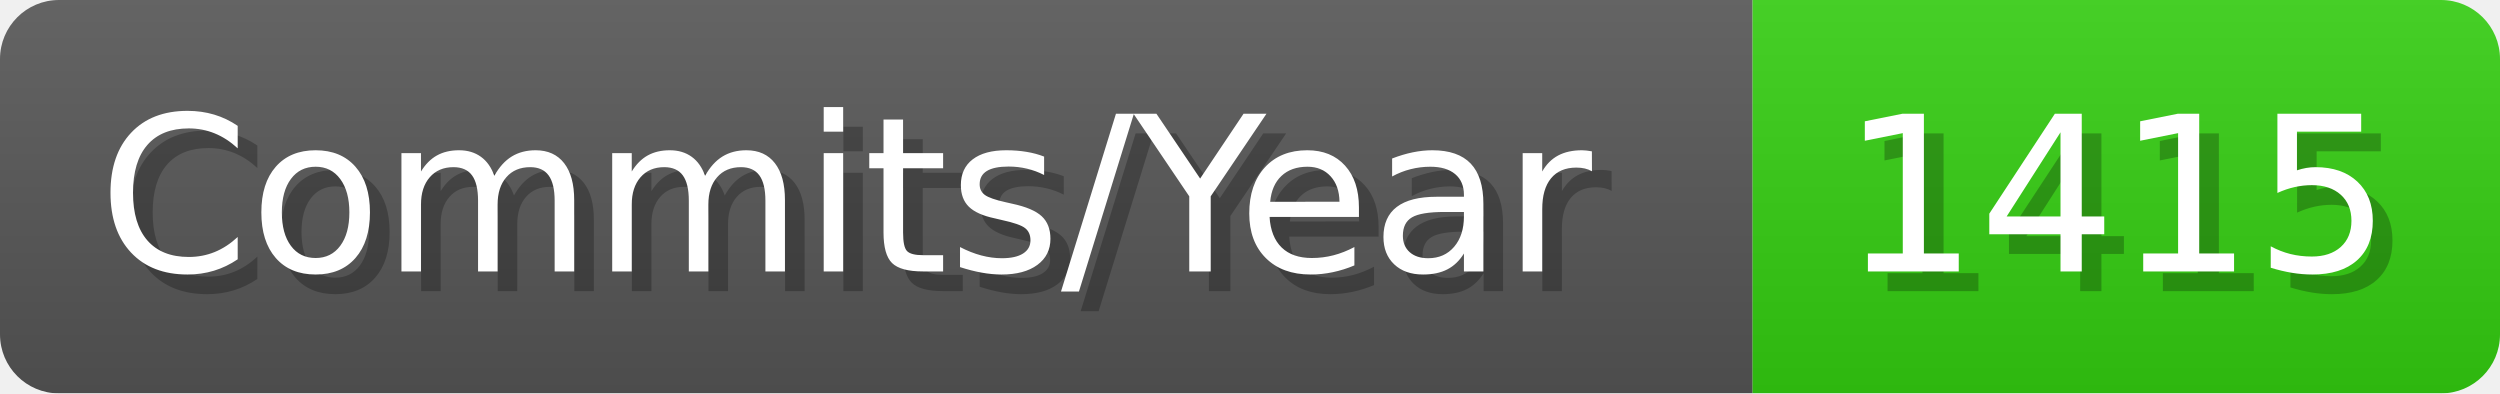
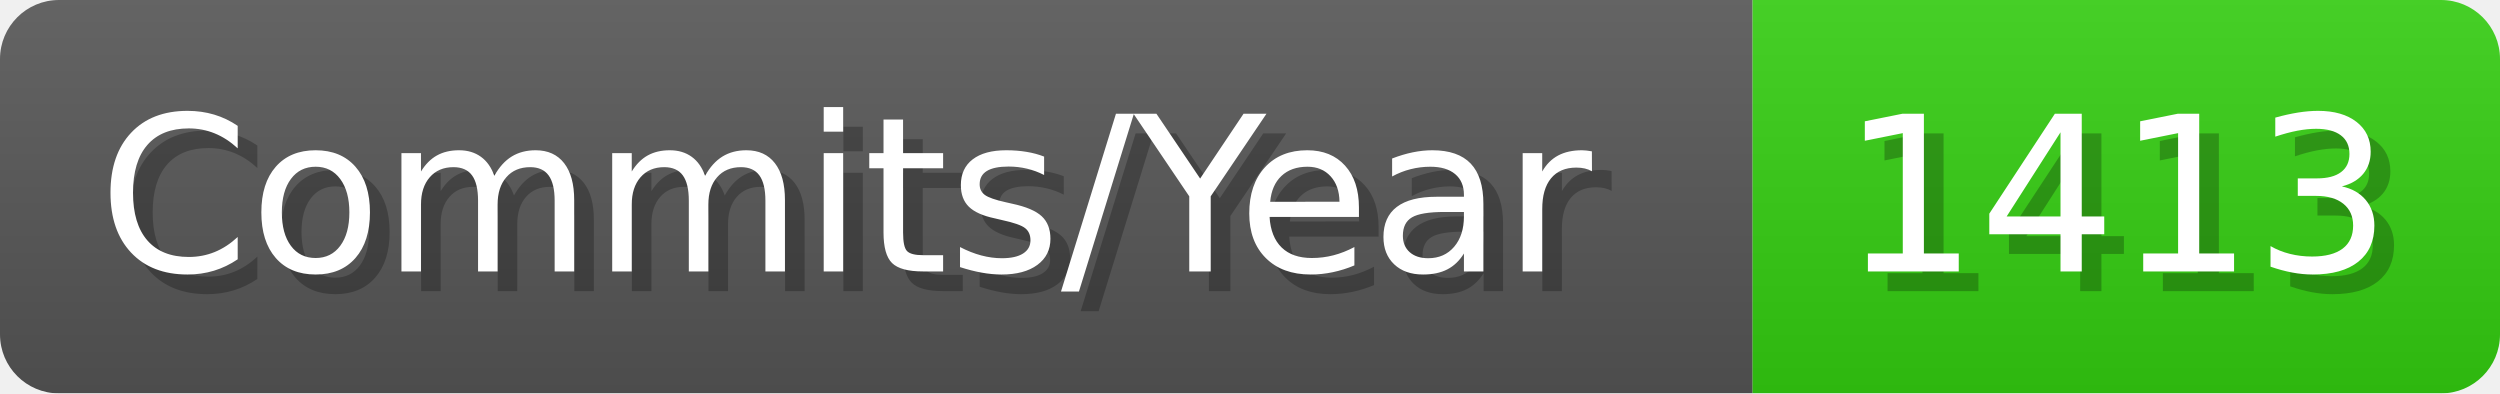
- <svg xmlns="http://www.w3.org/2000/svg" width="127.1" height="20" viewBox="0 0 1271 200" role="img" aria-label="Commits/Year: 1415">
+ <svg xmlns="http://www.w3.org/2000/svg" width="127.1" height="20" viewBox="0 0 1271 200" role="img" aria-label="Commits/Year: 1413">
  <linearGradient id="aUPdi" x2="0" y2="100%">
    <stop offset="0" stop-opacity=".1" stop-color="#EEE" />
    <stop offset="1" stop-opacity=".1" />
  </linearGradient>
  <mask id="WfAiQ">
    <rect width="1271" height="200" rx="30" fill="#FFF" />
  </mask>
  <g mask="url(#WfAiQ)">
    <rect width="891" height="200" fill="#555" />
    <rect width="380" height="200" fill="#3C1" x="891" />
    <rect width="1271" height="200" fill="url(#aUPdi)" />
  </g>
  <g aria-hidden="true" fill="#fff" text-anchor="start" font-family="Verdana,DejaVu Sans,sans-serif" font-size="110">
    <text x="60" y="148" textLength="791" fill="#000" opacity="0.25">Commits/Year</text>
    <text x="50" y="138" textLength="791">Commits/Year</text>
-     <text x="946" y="148" textLength="280" fill="#000" opacity="0.25">1415</text>
-     <text x="936" y="138" textLength="280">1415</text>
+     <text x="946" y="148" textLength="280" fill="#000" opacity="0.25">1413</text>
+     <text x="936" y="138" textLength="280">1413</text>
  </g>
</svg>
